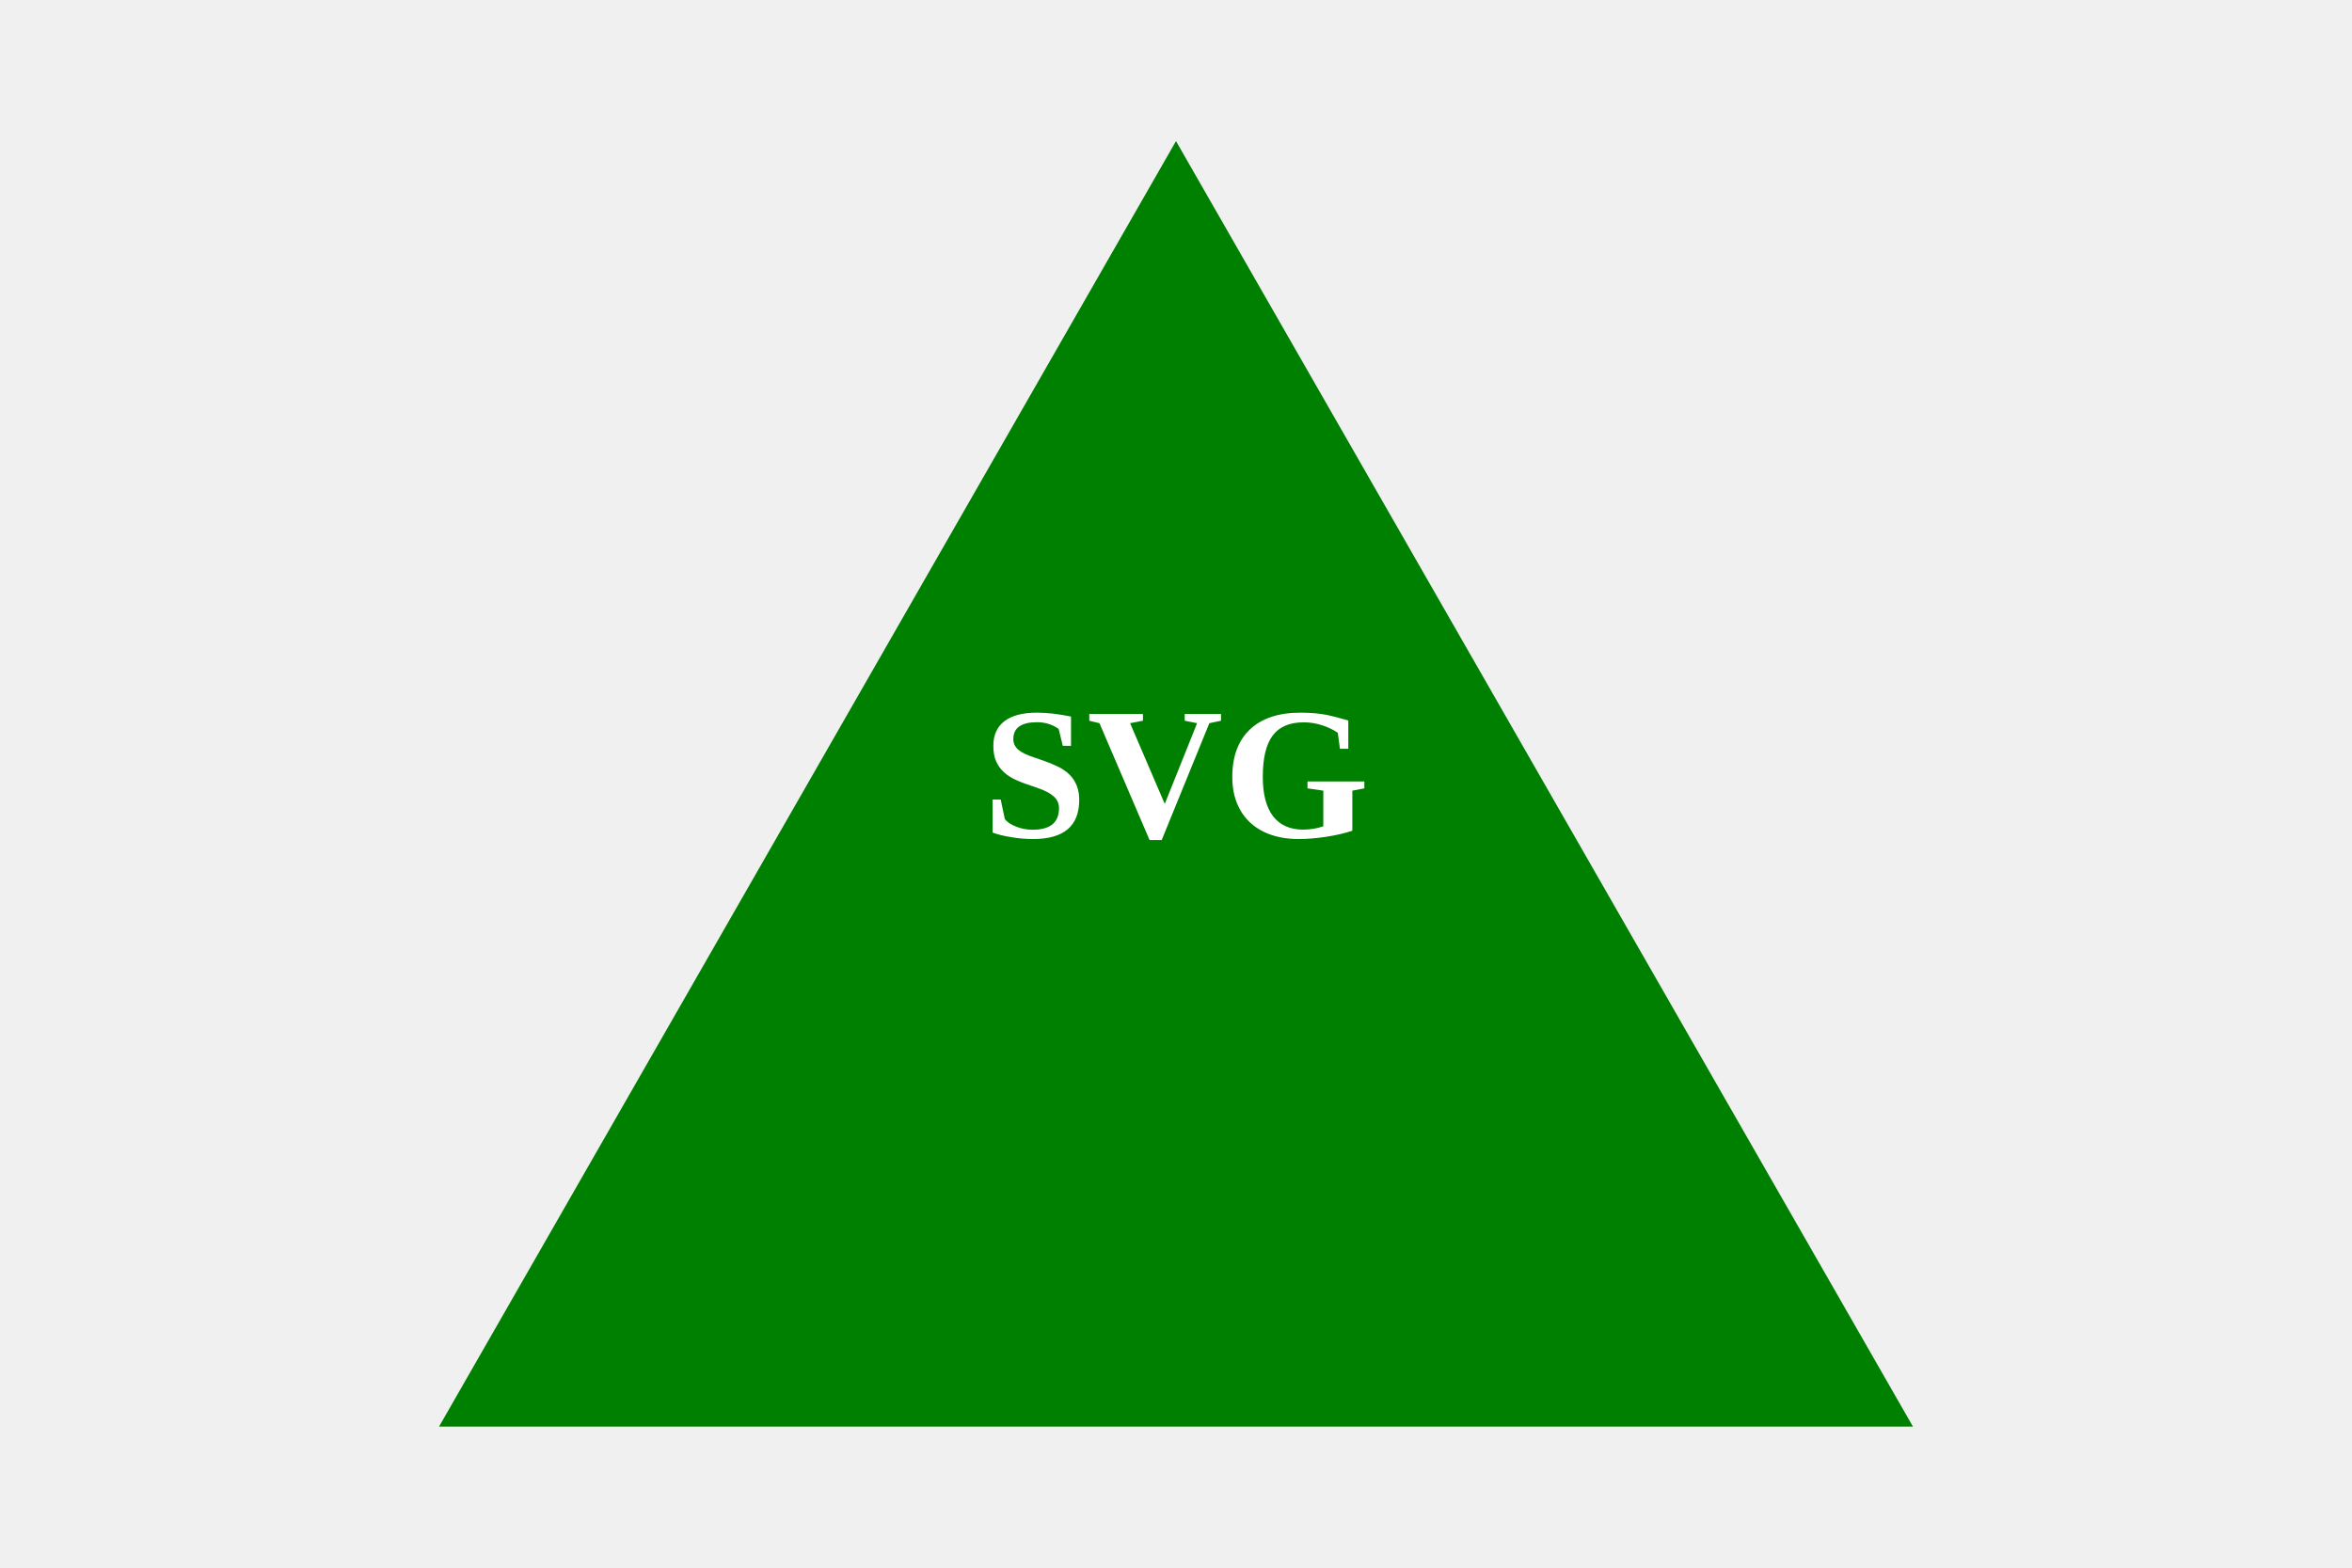
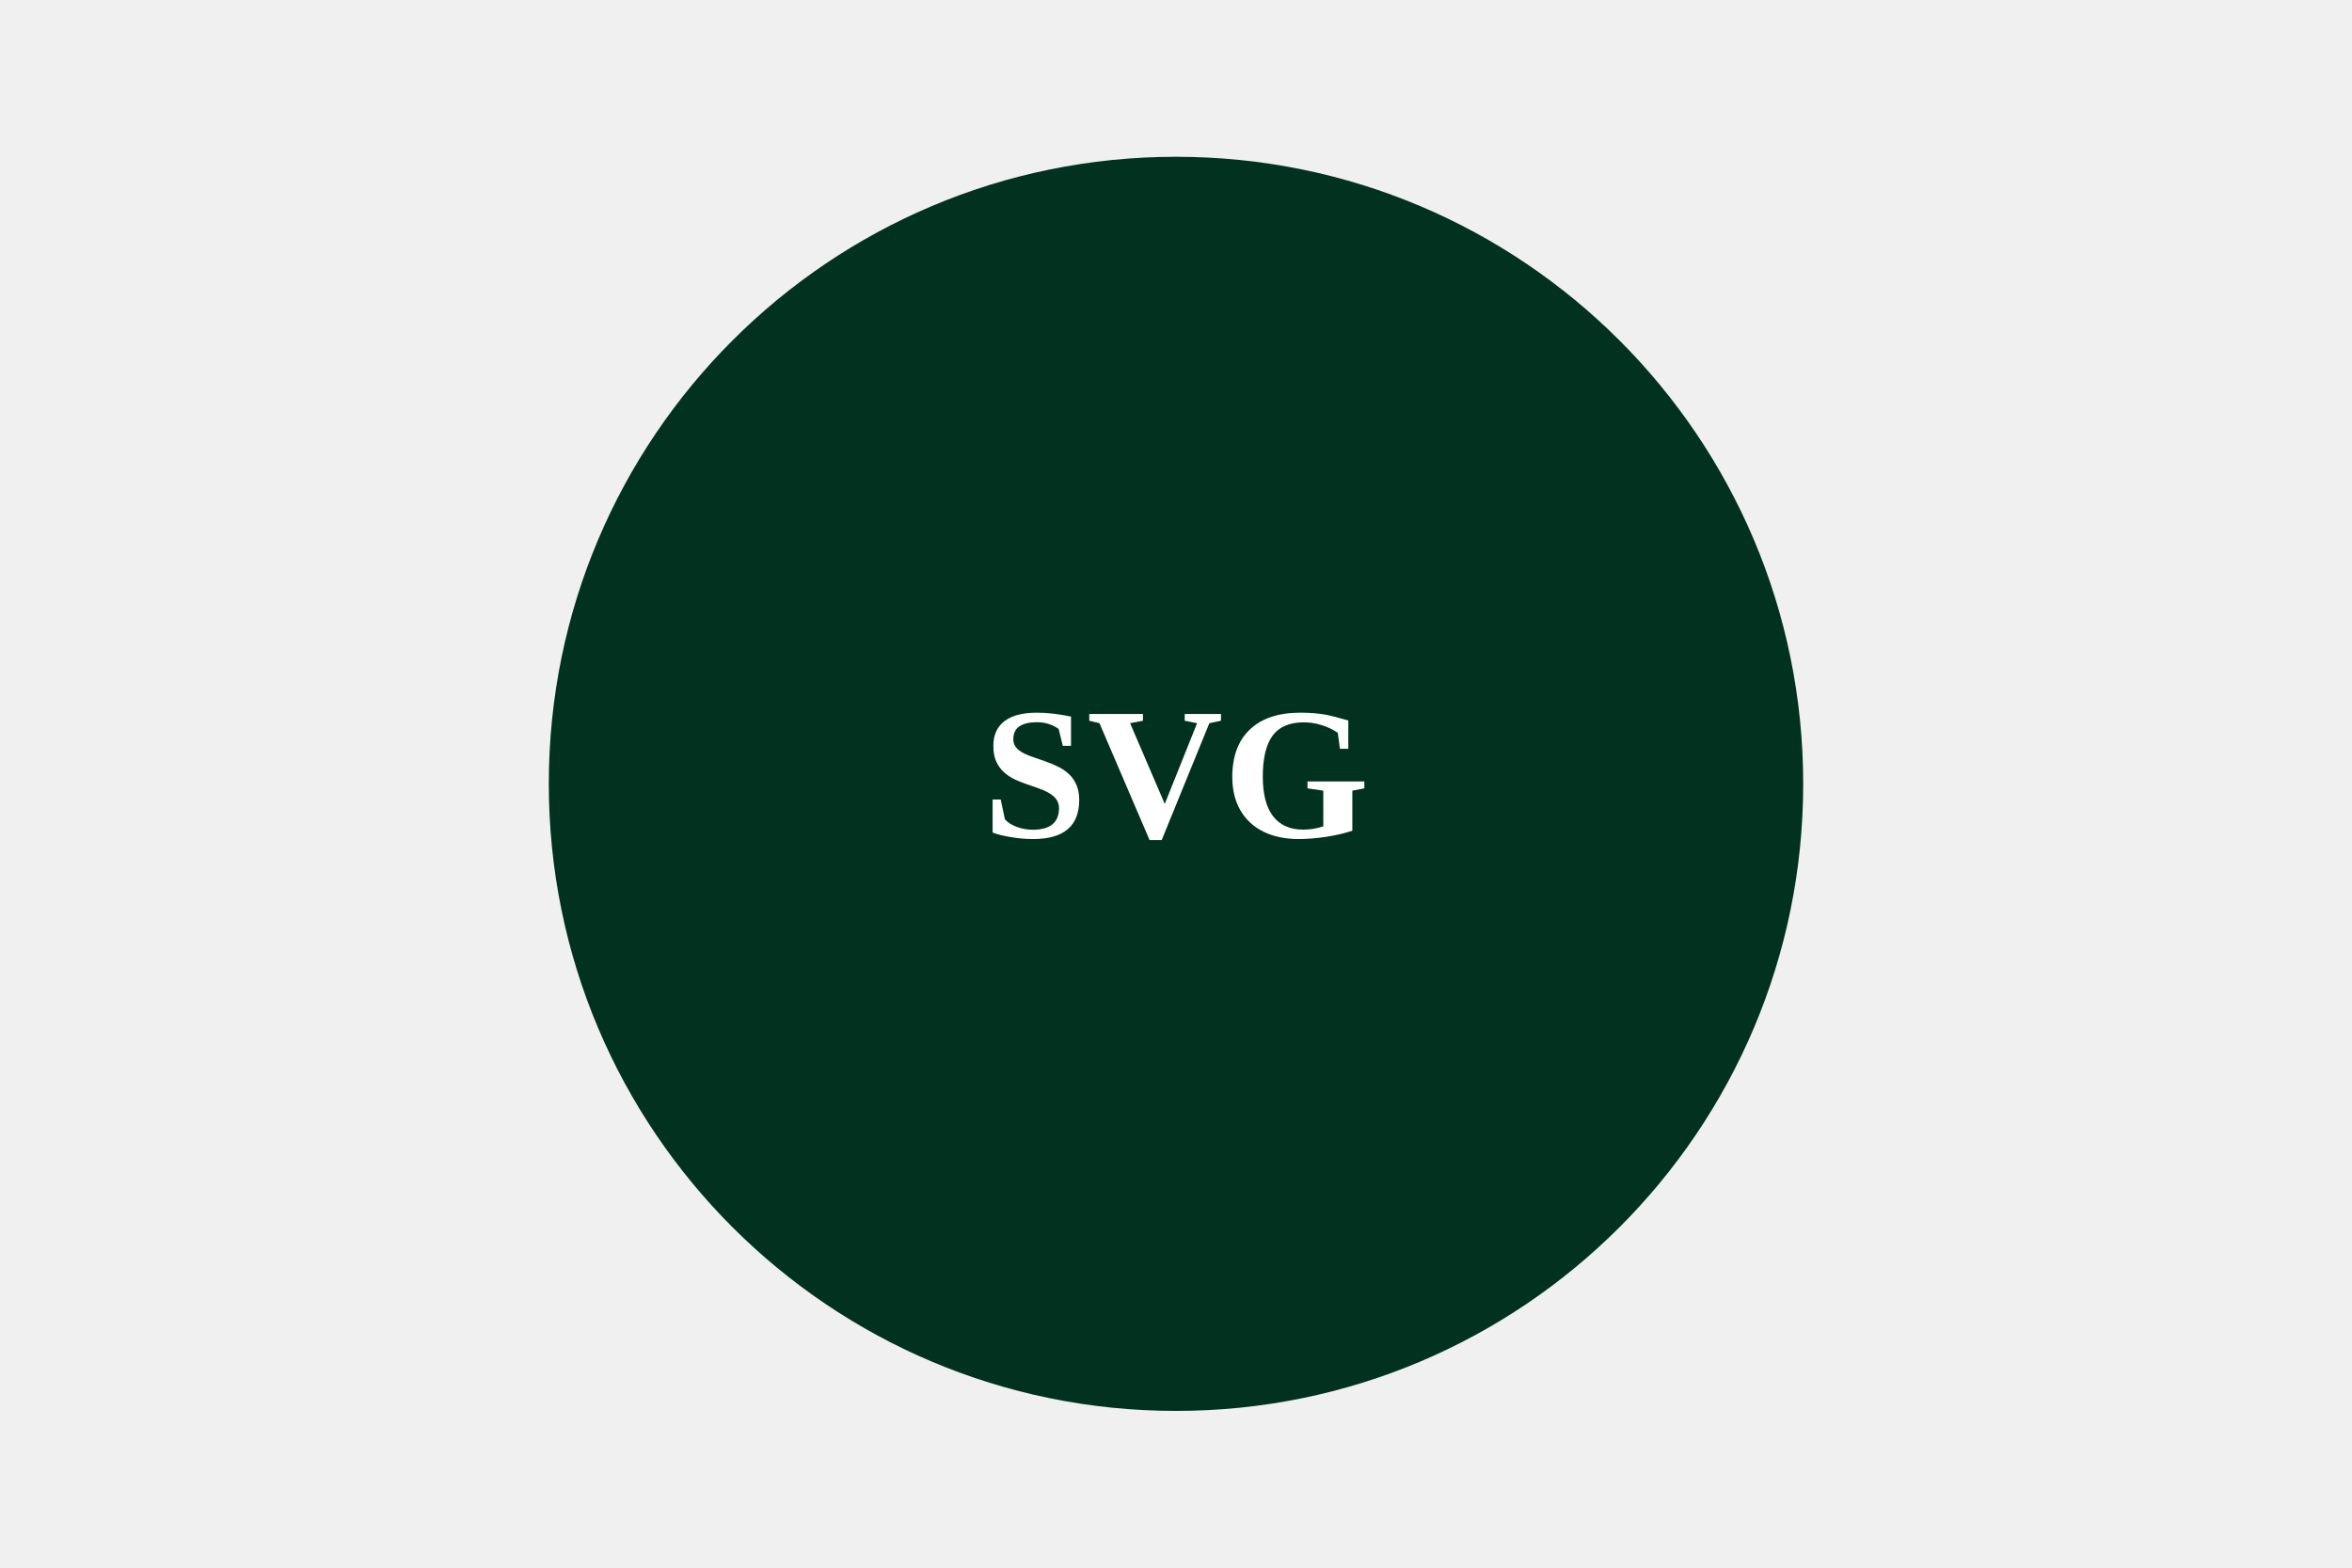
<svg xmlns="http://www.w3.org/2000/svg" width="300px" height="200px">
-   <polygon points="150, 18 244, 182 56, 182" fill="green" />
+   <circle cx="150" cy="100" r="80" fill="#013220 " />
  <text x="50%" y="50%" fill="white" font-weight="bold" font-size="24px" text-anchor="middle" dominant-baseline="middle"> SVG </text>
</svg>
